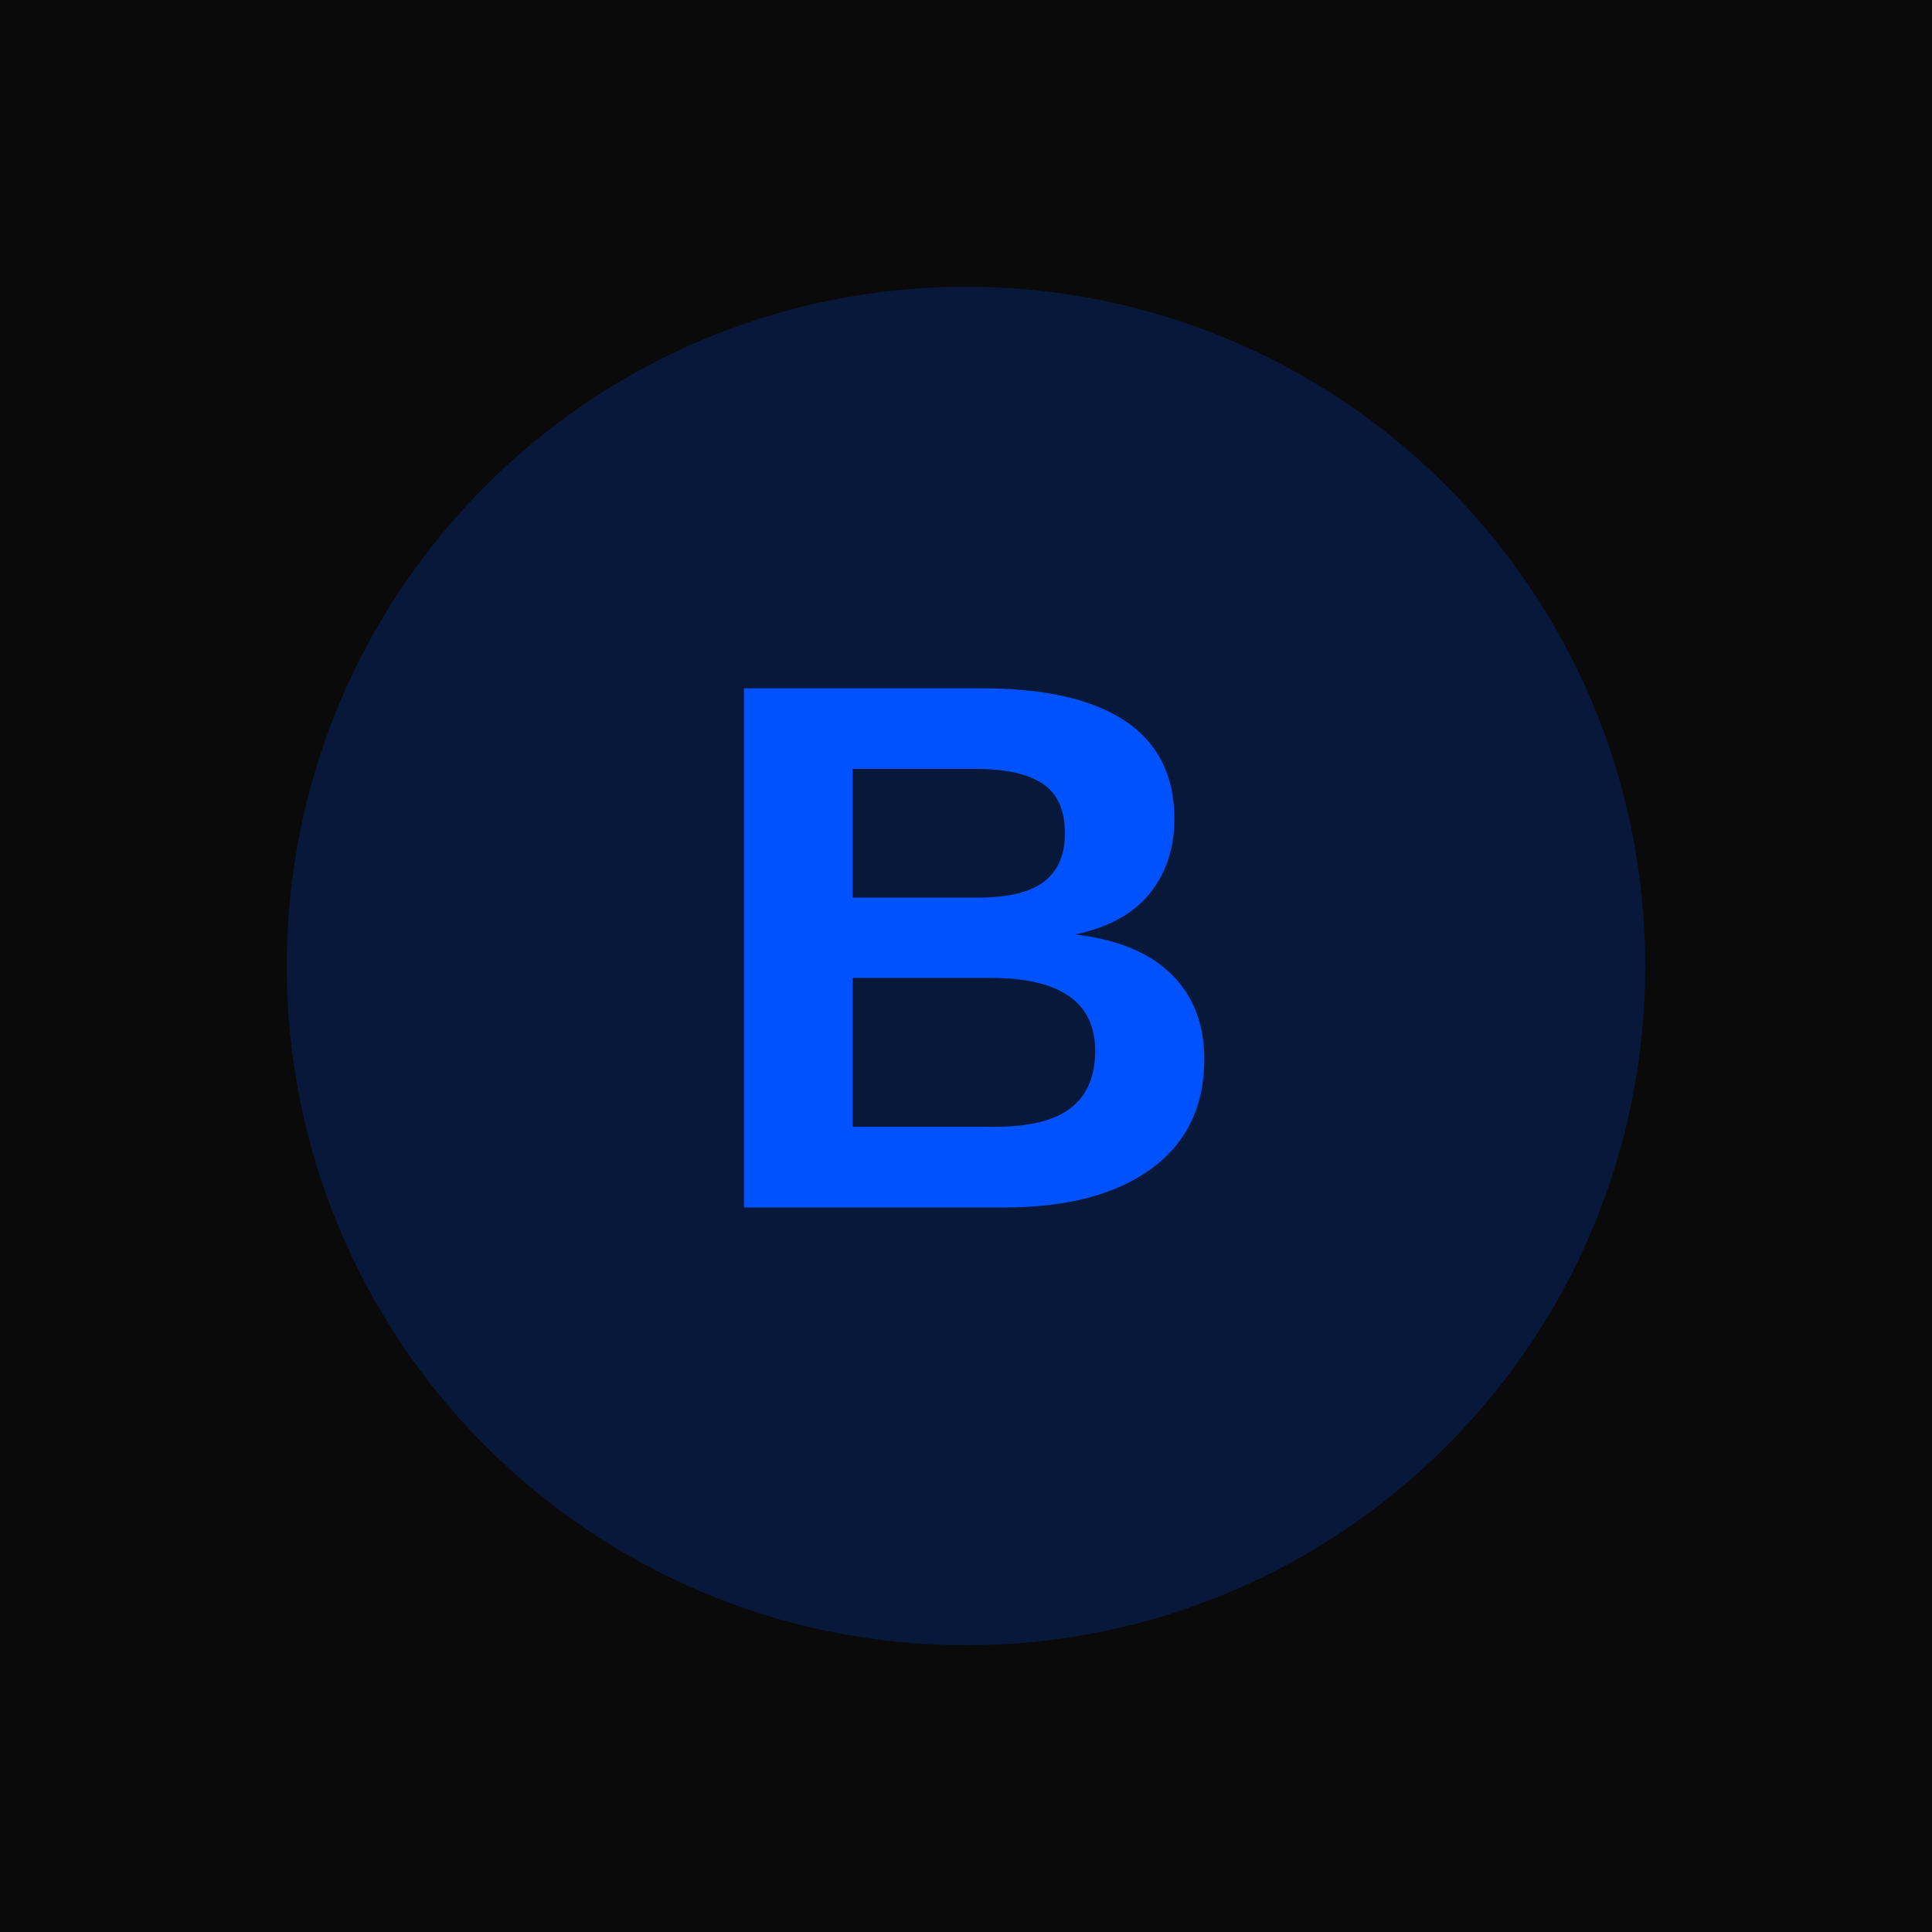
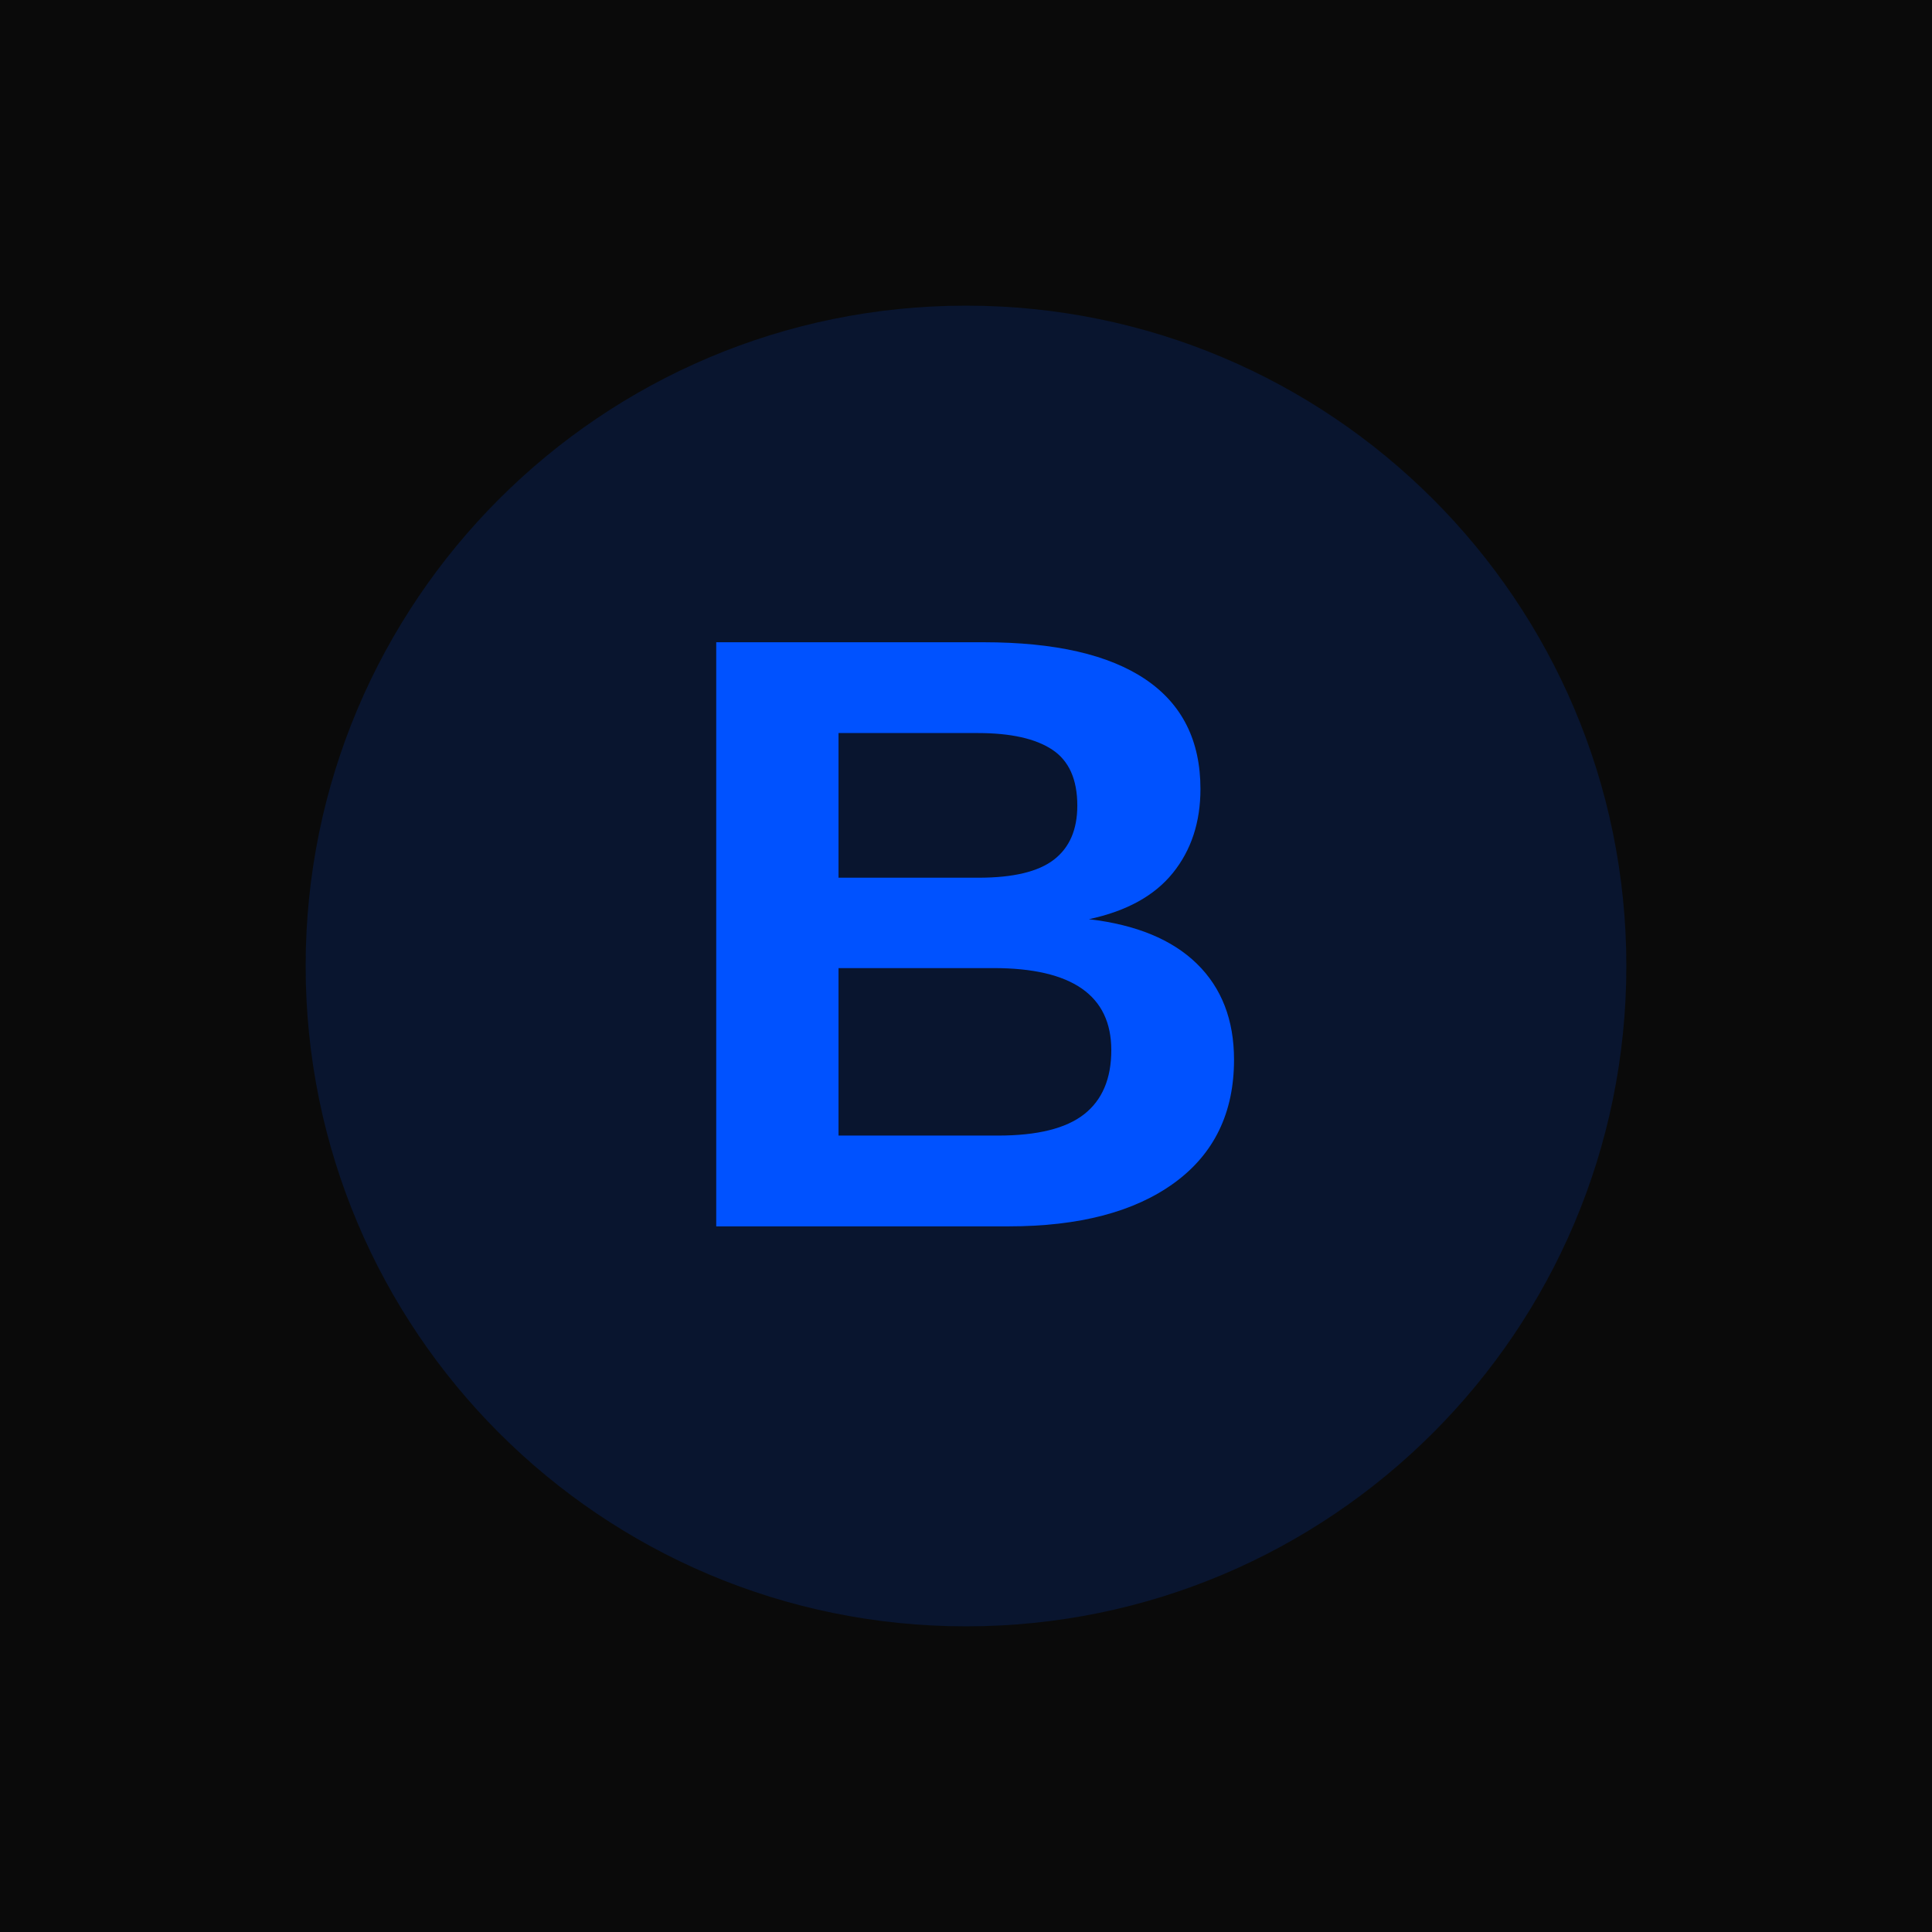
- <svg xmlns="http://www.w3.org/2000/svg" width="512" height="512" viewBox="0 0 512 512">
-   <rect width="512" height="512" fill="#0A0A0A" />
-   <circle cx="256" cy="256" r="180" fill="#0052FF" opacity="0.2" />
-   <text x="256" y="320" font-family="Arial, sans-serif" font-size="200" font-weight="bold" fill="#0052FF" text-anchor="middle">
-     B
-   </text>
+ <svg xmlns="http://www.w3.org/2000/svg" width="1024" height="1024" viewBox="0 0 1024 1024">
+   <rect width="1024" height="1024" fill="#0A0A0A" />
+   <circle cx="512" cy="512" r="350" fill="#0052FF" opacity="0.15" />
+   <text x="512" y="650" font-family="Arial, sans-serif" font-size="450" font-weight="bold" fill="#0052FF" text-anchor="middle">B</text>
</svg>
